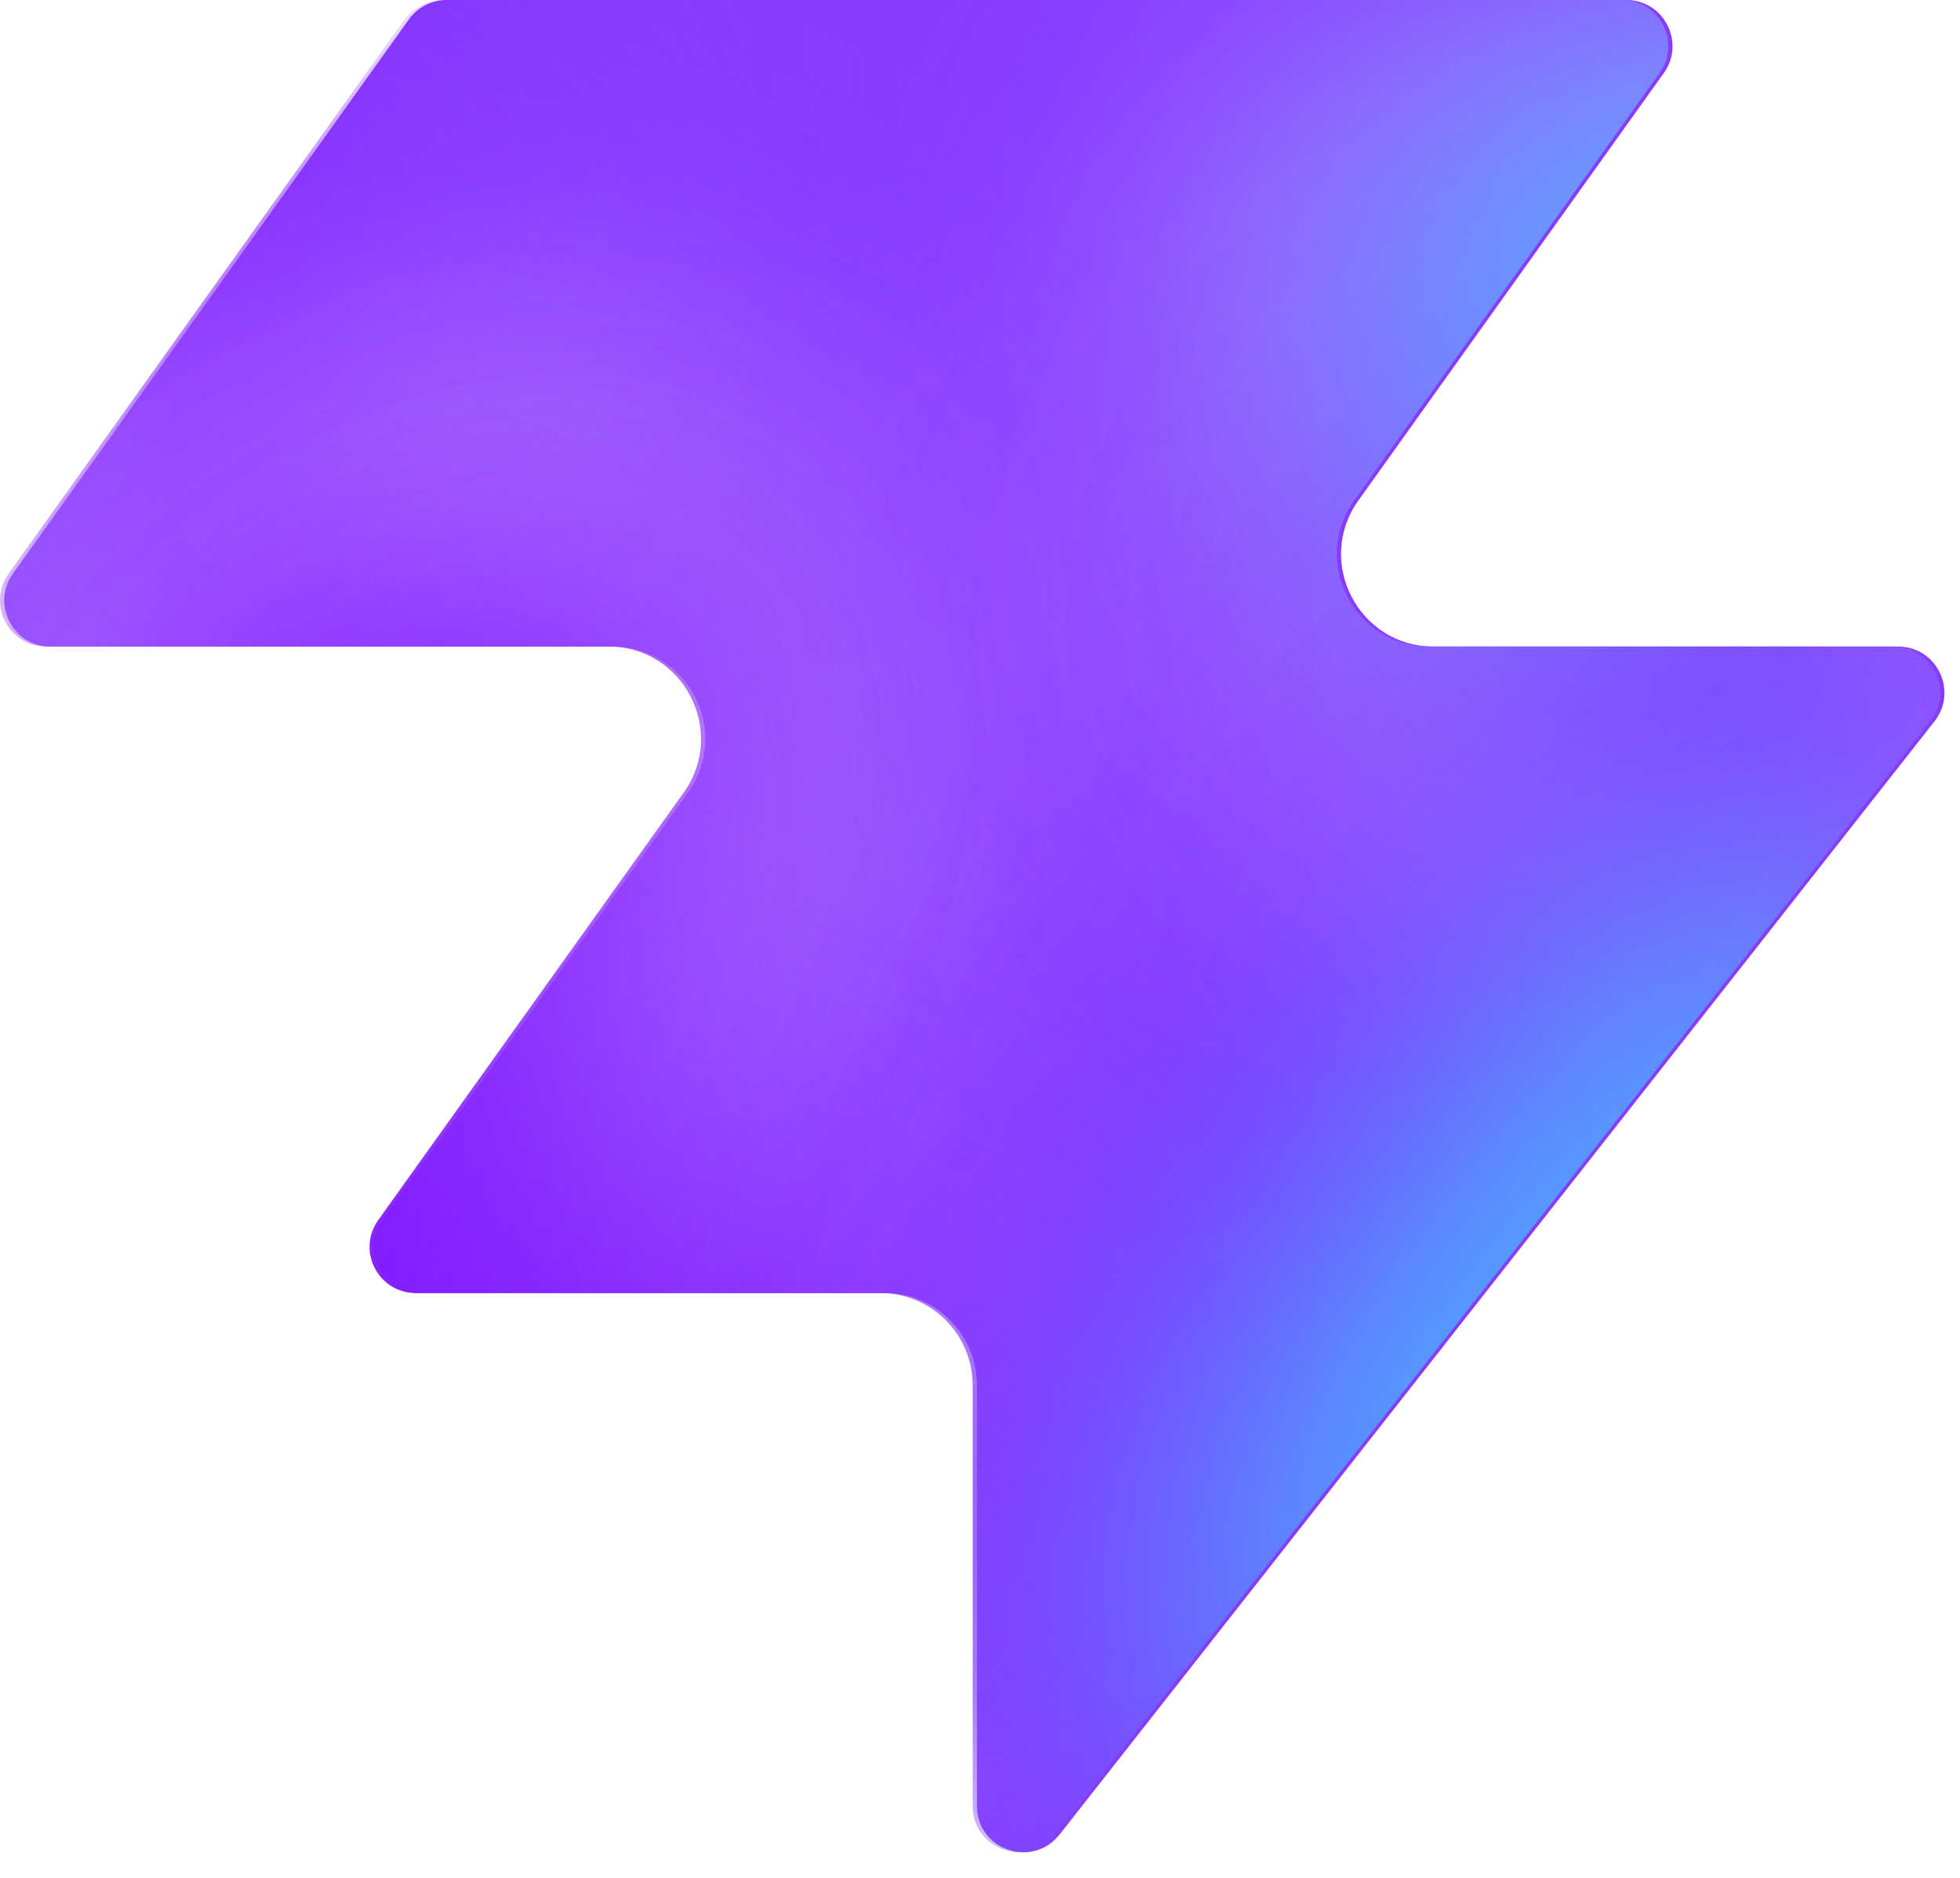
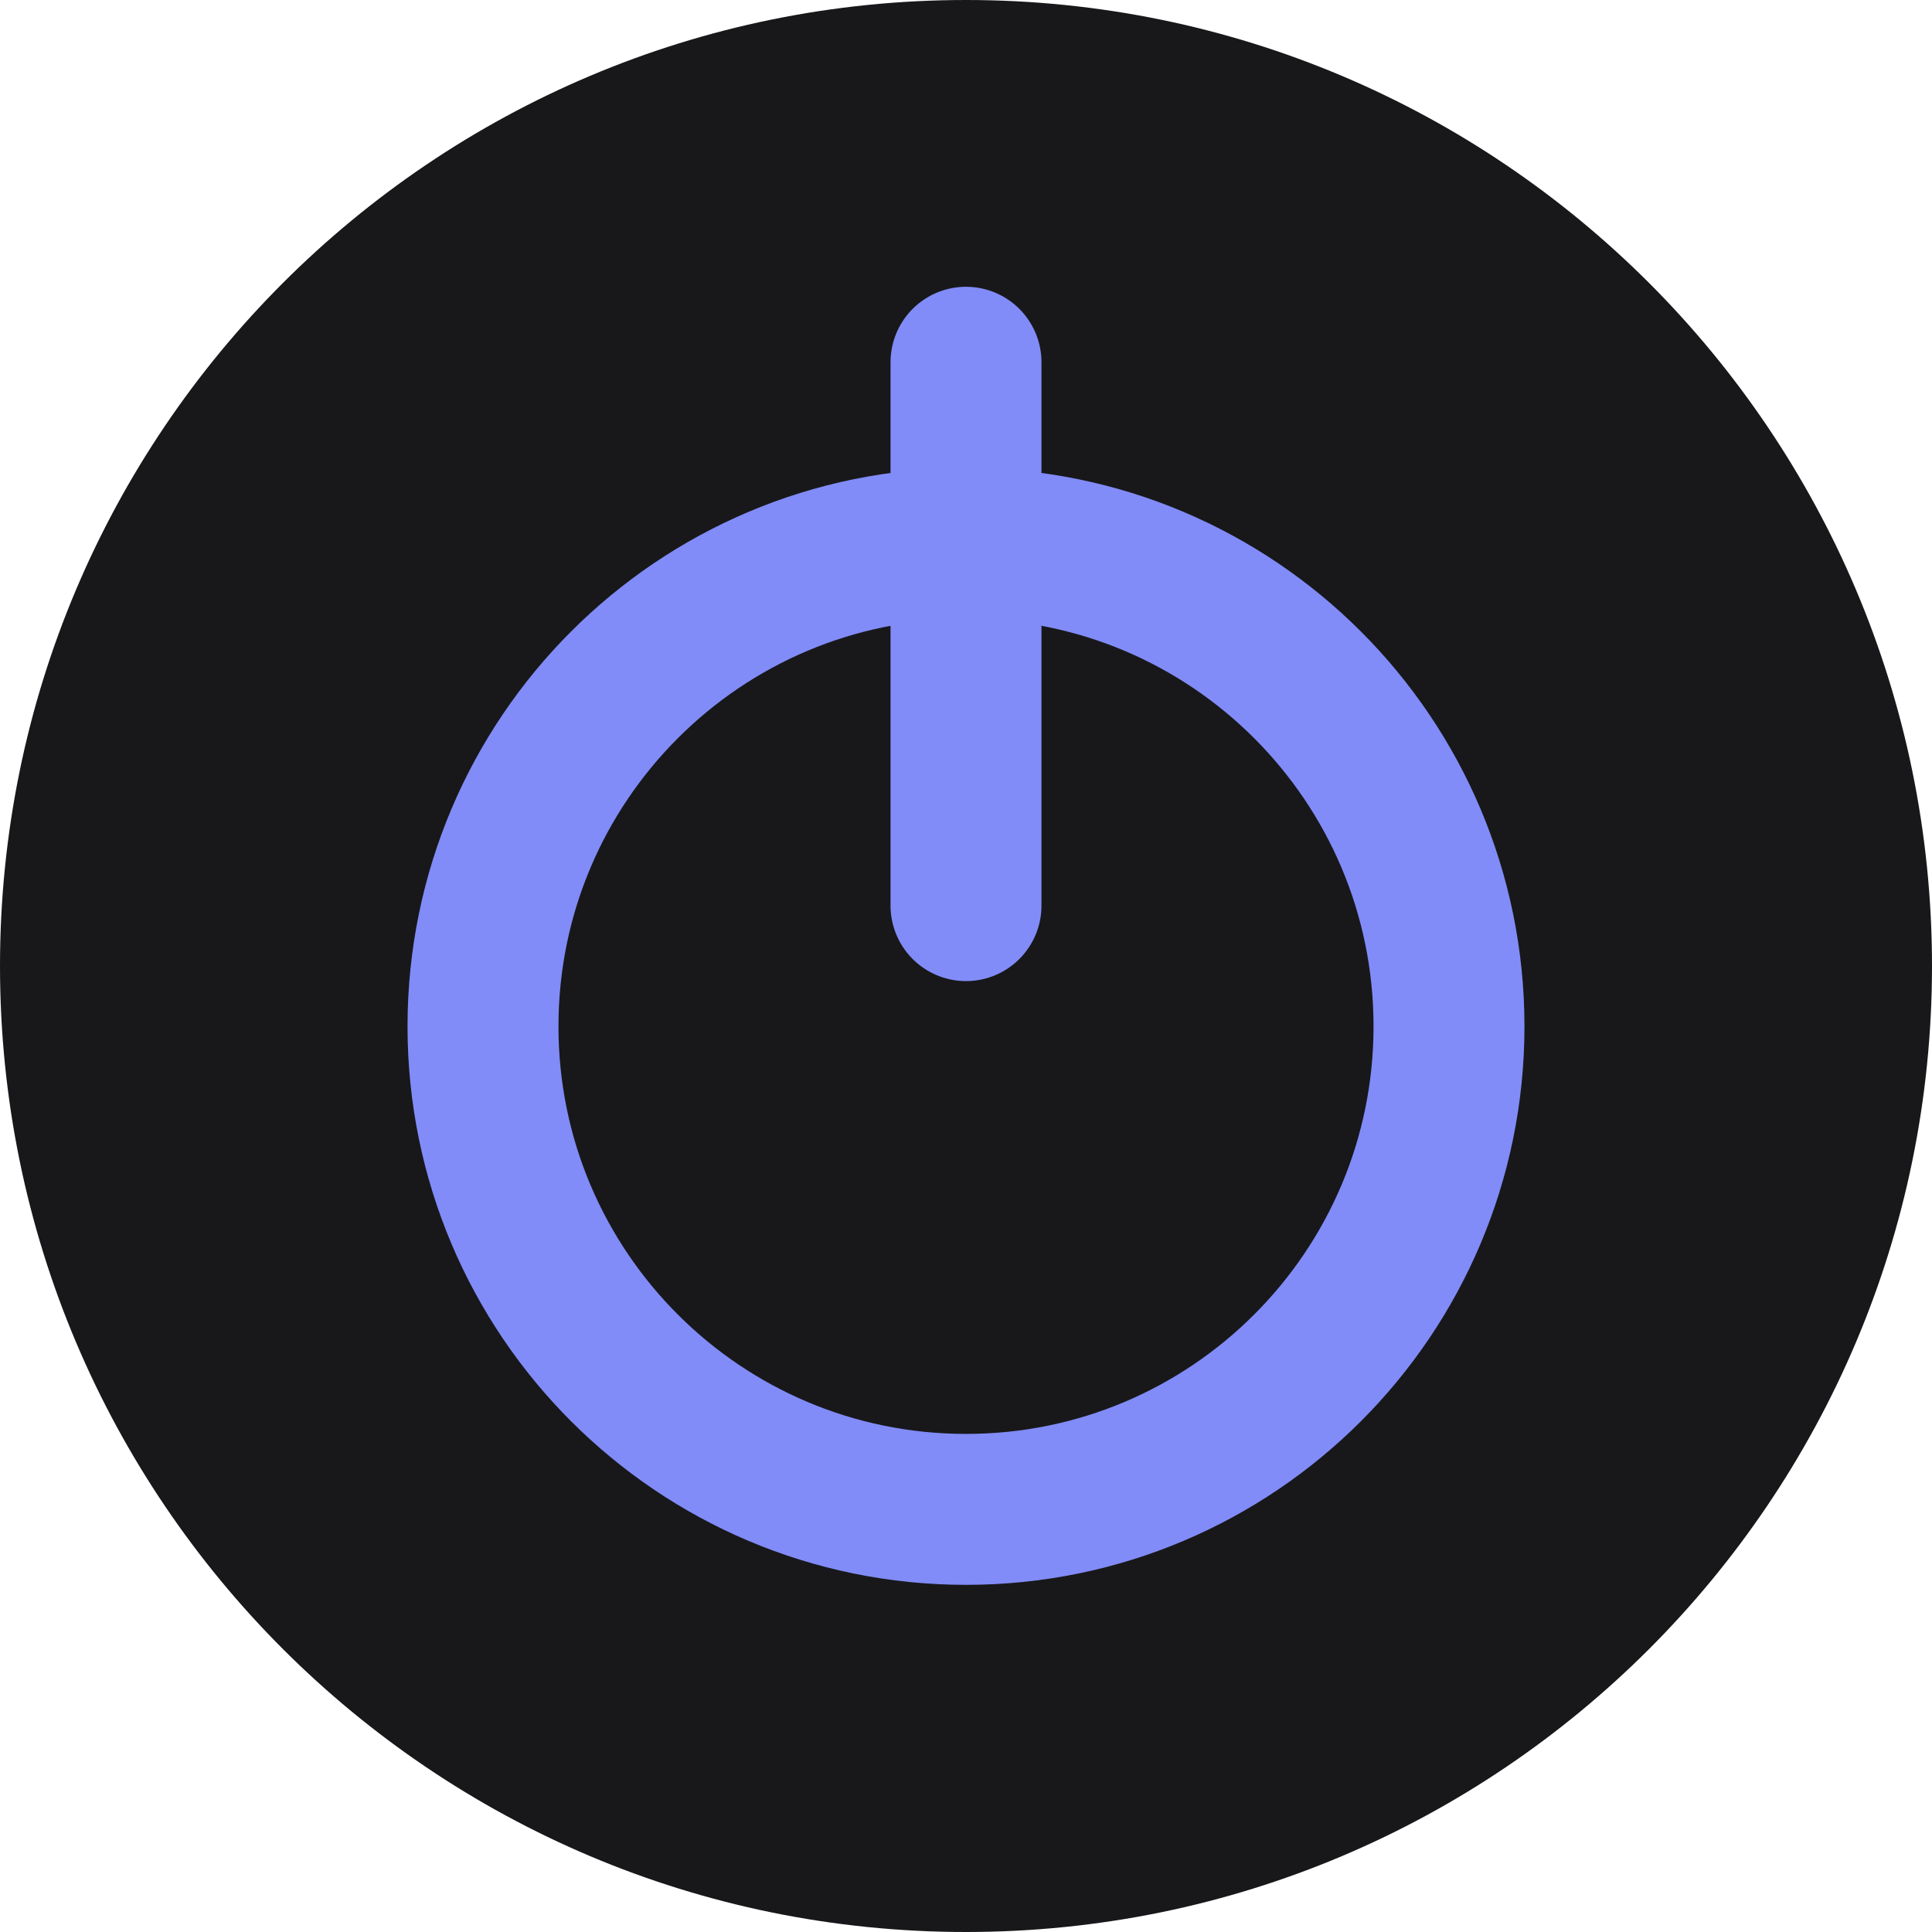
- <svg xmlns="http://www.w3.org/2000/svg" width="48" height="46" fill="none" viewBox="0 0 48 46">
-   <path fill="#863bff" d="M25.946 44.938c-.664.845-2.021.375-2.021-.698V33.937a2.26 2.26 0 0 0-2.262-2.262H10.287c-.92 0-1.456-1.04-.92-1.788l7.48-10.471c1.07-1.497 0-3.578-1.842-3.578H1.237c-.92 0-1.456-1.04-.92-1.788L10.013.474c.214-.297.556-.474.92-.474h28.894c.92 0 1.456 1.04.92 1.788l-7.48 10.471c-1.07 1.498 0 3.579 1.842 3.579h11.377c.943 0 1.473 1.088.89 1.83L25.947 44.94z" style="fill:#863bff;fill:color(display-p3 .525 .23 1);fill-opacity:1" />
-   <mask id="a" width="48" height="46" x="0" y="0" maskUnits="userSpaceOnUse" style="mask-type:alpha">
-     <path fill="#000" d="M25.842 44.938c-.664.844-2.021.375-2.021-.698V33.937a2.26 2.26 0 0 0-2.262-2.262H10.183c-.92 0-1.456-1.04-.92-1.788l7.48-10.471c1.07-1.498 0-3.579-1.842-3.579H1.133c-.92 0-1.456-1.04-.92-1.787L9.91.473c.214-.297.556-.474.92-.474h28.894c.92 0 1.456 1.04.92 1.788l-7.48 10.471c-1.07 1.498 0 3.578 1.842 3.578h11.377c.943 0 1.473 1.088.89 1.832L25.843 44.94z" style="fill:#000;fill-opacity:1" />
-   </mask>
-   <g mask="url(#a)">
-     <g filter="url(#b)">
-       <ellipse cx="5.508" cy="14.704" fill="#ede6ff" rx="5.508" ry="14.704" style="fill:#ede6ff;fill:color(display-p3 .927 .903 1);fill-opacity:1" transform="matrix(.00324 1 1 -.00324 -4.47 31.516)" />
-     </g>
-     <g filter="url(#c)">
-       <ellipse cx="10.399" cy="29.851" fill="#ede6ff" rx="10.399" ry="29.851" style="fill:#ede6ff;fill:color(display-p3 .927 .903 1);fill-opacity:1" transform="matrix(.00324 1 1 -.00324 -39.328 7.883)" />
-     </g>
-     <g filter="url(#d)">
-       <ellipse cx="5.508" cy="30.487" fill="#7e14ff" rx="5.508" ry="30.487" style="fill:#7e14ff;fill:color(display-p3 .492 .077 1);fill-opacity:1" transform="rotate(89.814 -25.913 -14.639)scale(1 -1)" />
-     </g>
-     <g filter="url(#e)">
-       <ellipse cx="5.508" cy="30.599" fill="#7e14ff" rx="5.508" ry="30.599" style="fill:#7e14ff;fill:color(display-p3 .492 .077 1);fill-opacity:1" transform="rotate(89.814 -32.644 -3.334)scale(1 -1)" />
-     </g>
-     <g filter="url(#f)">
-       <ellipse cx="5.508" cy="30.599" fill="#7e14ff" rx="5.508" ry="30.599" style="fill:#7e14ff;fill:color(display-p3 .492 .077 1);fill-opacity:1" transform="matrix(.00324 1 1 -.00324 -34.34 30.47)" />
-     </g>
-     <g filter="url(#g)">
-       <ellipse cx="14.072" cy="22.078" fill="#ede6ff" rx="14.072" ry="22.078" style="fill:#ede6ff;fill:color(display-p3 .927 .903 1);fill-opacity:1" transform="rotate(93.35 24.506 48.493)scale(-1 1)" />
-     </g>
-     <g filter="url(#h)">
-       <ellipse cx="3.47" cy="21.501" fill="#7e14ff" rx="3.47" ry="21.501" style="fill:#7e14ff;fill:color(display-p3 .492 .077 1);fill-opacity:1" transform="rotate(89.009 28.708 47.59)scale(-1 1)" />
-     </g>
-     <g filter="url(#i)">
-       <ellipse cx="3.47" cy="21.501" fill="#7e14ff" rx="3.47" ry="21.501" style="fill:#7e14ff;fill:color(display-p3 .492 .077 1);fill-opacity:1" transform="rotate(89.009 28.708 47.59)scale(-1 1)" />
-     </g>
-     <g filter="url(#j)">
-       <ellipse cx=".387" cy="8.972" fill="#7e14ff" rx="4.407" ry="29.108" style="fill:#7e14ff;fill:color(display-p3 .492 .077 1);fill-opacity:1" transform="rotate(39.51 .387 8.972)" />
-     </g>
-     <g filter="url(#k)">
-       <ellipse cx="47.523" cy="-6.092" fill="#7e14ff" rx="4.407" ry="29.108" style="fill:#7e14ff;fill:color(display-p3 .492 .077 1);fill-opacity:1" transform="rotate(37.892 47.523 -6.092)" />
-     </g>
-     <g filter="url(#l)">
-       <ellipse cx="41.412" cy="6.333" fill="#47bfff" rx="5.971" ry="9.665" style="fill:#47bfff;fill:color(display-p3 .28 .748 1);fill-opacity:1" transform="rotate(37.892 41.412 6.333)" />
-     </g>
-     <g filter="url(#m)">
-       <ellipse cx="-1.879" cy="38.332" fill="#7e14ff" rx="4.407" ry="29.108" style="fill:#7e14ff;fill:color(display-p3 .492 .077 1);fill-opacity:1" transform="rotate(37.892 -1.88 38.332)" />
-     </g>
-     <g filter="url(#n)">
-       <ellipse cx="-1.879" cy="38.332" fill="#7e14ff" rx="4.407" ry="29.108" style="fill:#7e14ff;fill:color(display-p3 .492 .077 1);fill-opacity:1" transform="rotate(37.892 -1.88 38.332)" />
-     </g>
-     <g filter="url(#o)">
-       <ellipse cx="35.651" cy="29.907" fill="#7e14ff" rx="4.407" ry="29.108" style="fill:#7e14ff;fill:color(display-p3 .492 .077 1);fill-opacity:1" transform="rotate(37.892 35.651 29.907)" />
-     </g>
-     <g filter="url(#p)">
-       <ellipse cx="38.418" cy="32.4" fill="#47bfff" rx="5.971" ry="15.297" style="fill:#47bfff;fill:color(display-p3 .28 .748 1);fill-opacity:1" transform="rotate(37.892 38.418 32.4)" />
-     </g>
-   </g>
-   <defs>
-     <filter id="b" width="60.045" height="41.654" x="-19.77" y="16.149" color-interpolation-filters="sRGB" filterUnits="userSpaceOnUse">
-       <feFlood flood-opacity="0" result="BackgroundImageFix" />
-       <feBlend in="SourceGraphic" in2="BackgroundImageFix" result="shape" />
-       <feGaussianBlur result="effect1_foregroundBlur_2002_17158" stdDeviation="7.659" />
-     </filter>
-     <filter id="c" width="90.34" height="51.437" x="-54.613" y="-7.533" color-interpolation-filters="sRGB" filterUnits="userSpaceOnUse">
-       <feFlood flood-opacity="0" result="BackgroundImageFix" />
-       <feBlend in="SourceGraphic" in2="BackgroundImageFix" result="shape" />
-       <feGaussianBlur result="effect1_foregroundBlur_2002_17158" stdDeviation="7.659" />
-     </filter>
-     <filter id="d" width="79.355" height="29.4" x="-49.64" y="2.03" color-interpolation-filters="sRGB" filterUnits="userSpaceOnUse">
-       <feFlood flood-opacity="0" result="BackgroundImageFix" />
-       <feBlend in="SourceGraphic" in2="BackgroundImageFix" result="shape" />
-       <feGaussianBlur result="effect1_foregroundBlur_2002_17158" stdDeviation="4.596" />
-     </filter>
-     <filter id="e" width="79.579" height="29.4" x="-45.045" y="20.029" color-interpolation-filters="sRGB" filterUnits="userSpaceOnUse">
-       <feFlood flood-opacity="0" result="BackgroundImageFix" />
-       <feBlend in="SourceGraphic" in2="BackgroundImageFix" result="shape" />
-       <feGaussianBlur result="effect1_foregroundBlur_2002_17158" stdDeviation="4.596" />
-     </filter>
-     <filter id="f" width="79.579" height="29.4" x="-43.513" y="21.178" color-interpolation-filters="sRGB" filterUnits="userSpaceOnUse">
-       <feFlood flood-opacity="0" result="BackgroundImageFix" />
-       <feBlend in="SourceGraphic" in2="BackgroundImageFix" result="shape" />
-       <feGaussianBlur result="effect1_foregroundBlur_2002_17158" stdDeviation="4.596" />
-     </filter>
-     <filter id="g" width="74.749" height="58.852" x="15.756" y="-17.901" color-interpolation-filters="sRGB" filterUnits="userSpaceOnUse">
-       <feFlood flood-opacity="0" result="BackgroundImageFix" />
-       <feBlend in="SourceGraphic" in2="BackgroundImageFix" result="shape" />
-       <feGaussianBlur result="effect1_foregroundBlur_2002_17158" stdDeviation="7.659" />
-     </filter>
-     <filter id="h" width="61.377" height="25.362" x="23.548" y="2.284" color-interpolation-filters="sRGB" filterUnits="userSpaceOnUse">
-       <feFlood flood-opacity="0" result="BackgroundImageFix" />
-       <feBlend in="SourceGraphic" in2="BackgroundImageFix" result="shape" />
-       <feGaussianBlur result="effect1_foregroundBlur_2002_17158" stdDeviation="4.596" />
-     </filter>
-     <filter id="i" width="61.377" height="25.362" x="23.548" y="2.284" color-interpolation-filters="sRGB" filterUnits="userSpaceOnUse">
-       <feFlood flood-opacity="0" result="BackgroundImageFix" />
-       <feBlend in="SourceGraphic" in2="BackgroundImageFix" result="shape" />
-       <feGaussianBlur result="effect1_foregroundBlur_2002_17158" stdDeviation="4.596" />
-     </filter>
-     <filter id="j" width="56.045" height="63.649" x="-27.636" y="-22.853" color-interpolation-filters="sRGB" filterUnits="userSpaceOnUse">
-       <feFlood flood-opacity="0" result="BackgroundImageFix" />
-       <feBlend in="SourceGraphic" in2="BackgroundImageFix" result="shape" />
-       <feGaussianBlur result="effect1_foregroundBlur_2002_17158" stdDeviation="4.596" />
-     </filter>
-     <filter id="k" width="54.814" height="64.646" x="20.116" y="-38.415" color-interpolation-filters="sRGB" filterUnits="userSpaceOnUse">
-       <feFlood flood-opacity="0" result="BackgroundImageFix" />
-       <feBlend in="SourceGraphic" in2="BackgroundImageFix" result="shape" />
-       <feGaussianBlur result="effect1_foregroundBlur_2002_17158" stdDeviation="4.596" />
-     </filter>
-     <filter id="l" width="33.541" height="35.313" x="24.641" y="-11.323" color-interpolation-filters="sRGB" filterUnits="userSpaceOnUse">
-       <feFlood flood-opacity="0" result="BackgroundImageFix" />
-       <feBlend in="SourceGraphic" in2="BackgroundImageFix" result="shape" />
-       <feGaussianBlur result="effect1_foregroundBlur_2002_17158" stdDeviation="4.596" />
-     </filter>
-     <filter id="m" width="54.814" height="64.646" x="-29.286" y="6.009" color-interpolation-filters="sRGB" filterUnits="userSpaceOnUse">
-       <feFlood flood-opacity="0" result="BackgroundImageFix" />
-       <feBlend in="SourceGraphic" in2="BackgroundImageFix" result="shape" />
-       <feGaussianBlur result="effect1_foregroundBlur_2002_17158" stdDeviation="4.596" />
-     </filter>
-     <filter id="n" width="54.814" height="64.646" x="-29.286" y="6.009" color-interpolation-filters="sRGB" filterUnits="userSpaceOnUse">
-       <feFlood flood-opacity="0" result="BackgroundImageFix" />
-       <feBlend in="SourceGraphic" in2="BackgroundImageFix" result="shape" />
-       <feGaussianBlur result="effect1_foregroundBlur_2002_17158" stdDeviation="4.596" />
-     </filter>
-     <filter id="o" width="54.814" height="64.646" x="8.244" y="-2.416" color-interpolation-filters="sRGB" filterUnits="userSpaceOnUse">
-       <feFlood flood-opacity="0" result="BackgroundImageFix" />
-       <feBlend in="SourceGraphic" in2="BackgroundImageFix" result="shape" />
-       <feGaussianBlur result="effect1_foregroundBlur_2002_17158" stdDeviation="4.596" />
-     </filter>
-     <filter id="p" width="39.409" height="43.623" x="18.713" y="10.588" color-interpolation-filters="sRGB" filterUnits="userSpaceOnUse">
-       <feFlood flood-opacity="0" result="BackgroundImageFix" />
-       <feBlend in="SourceGraphic" in2="BackgroundImageFix" result="shape" />
-       <feGaussianBlur result="effect1_foregroundBlur_2002_17158" stdDeviation="4.596" />
-     </filter>
-   </defs>
+ <svg xmlns="http://www.w3.org/2000/svg" viewBox="0 0 32 32">
+   <circle cx="16" cy="16" r="16" fill="#18181b" />
+   <path d="M16 6v9" stroke="#818cf8" stroke-width="2.5" stroke-linecap="round" />
+   <circle cx="16" cy="17" r="8" fill="none" stroke="#818cf8" stroke-width="2.5" stroke-linecap="round" />
</svg>
